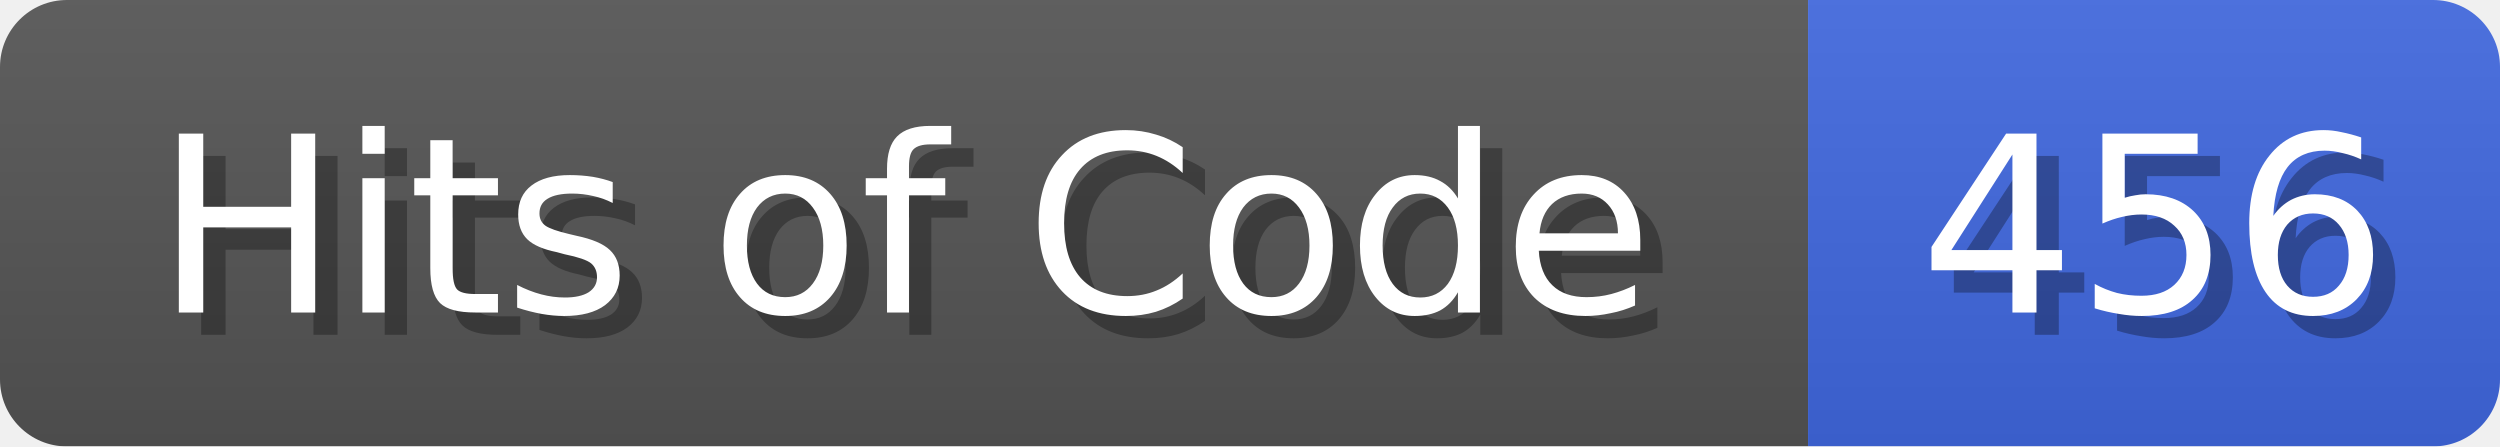
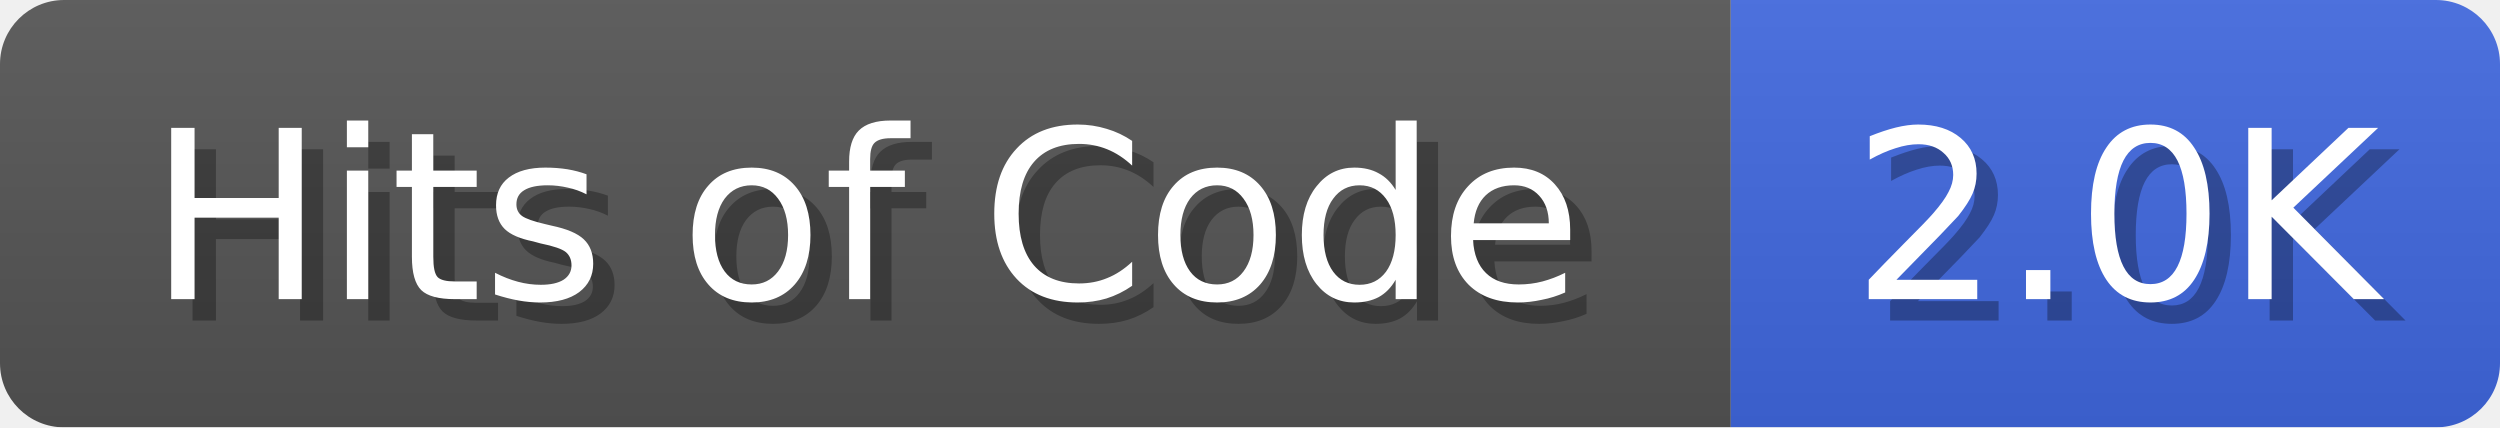
- <svg xmlns="http://www.w3.org/2000/svg" width="112" height="20">
+ <svg xmlns="http://www.w3.org/2000/svg" width="117" height="20">
  <linearGradient id="b" x2="0" y2="100%">
    <stop offset="0" stop-color="#bbb" stop-opacity=".1" />
    <stop offset="1" stop-opacity=".1" />
  </linearGradient>
  <mask id="anybadge_1">
-     <rect width="112" height="20" rx="3" fill="#fff" />
+     <rect width="117" height="20" rx="3" fill="#fff" />
  </mask>
  <g mask="url(#anybadge_1)">
    <path fill="#555" d="M0 0h81v20H0z" />
-     <path fill="#4169E1" d="M81 0h31v20H81z" />
-     <path fill="url(#b)" d="M0 0h112v20H0z" />
+     <path fill="#4169E1" d="M81 0h36v20H81z" />
+     <path fill="url(#b)" d="M0 0h117v20H0z" />
  </g>
  <g fill="#fff" text-anchor="middle" font-family="DejaVu Sans,Verdana,Geneva,sans-serif" font-size="11">
    <text x="41.5" y="15" fill="#010101" fill-opacity=".3">Hits of Code</text>
    <text x="40.5" y="14">Hits of Code</text>
  </g>
  <g fill="#fff" text-anchor="middle" font-family="DejaVu Sans,Verdana,Geneva,sans-serif" font-size="11">
-     <text x="97.5" y="15" fill="#010101" fill-opacity=".3">456</text>
-     <text x="96.5" y="14">456</text>
+     <text x="100.0" y="15" fill="#010101" fill-opacity=".3">2.0K</text>
+     <text x="99.0" y="14">2.0K</text>
  </g>
</svg>
